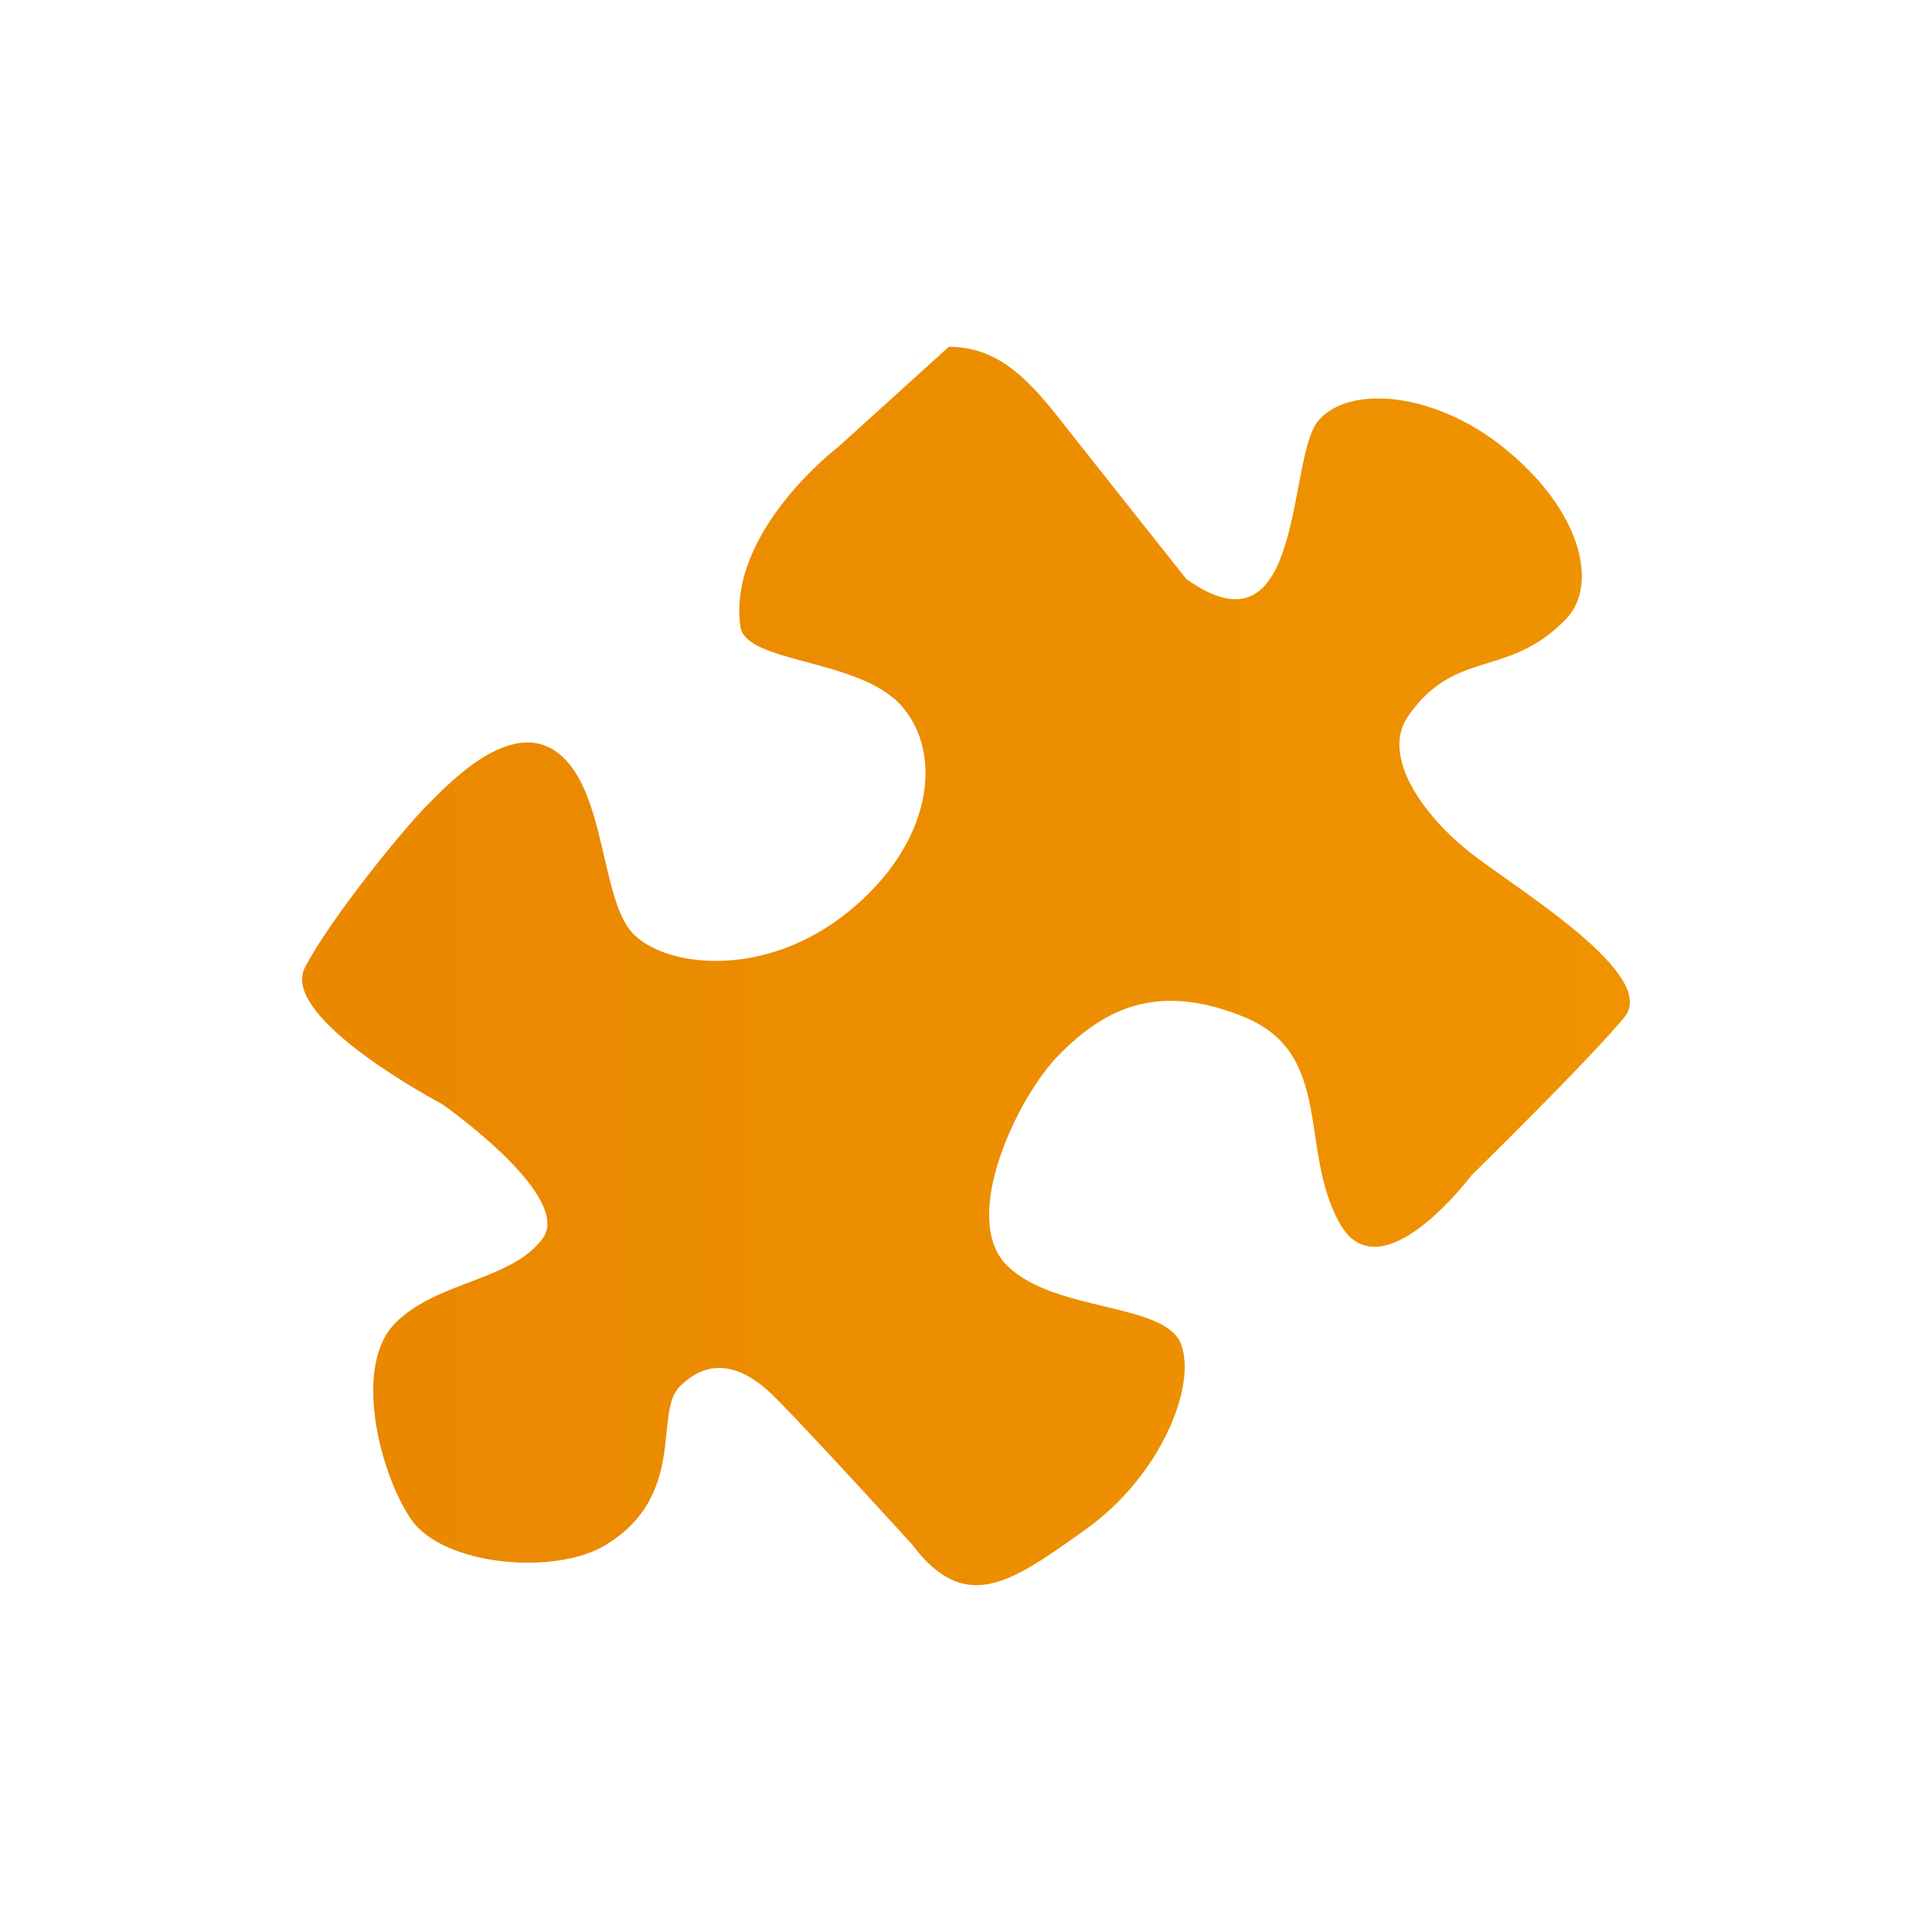
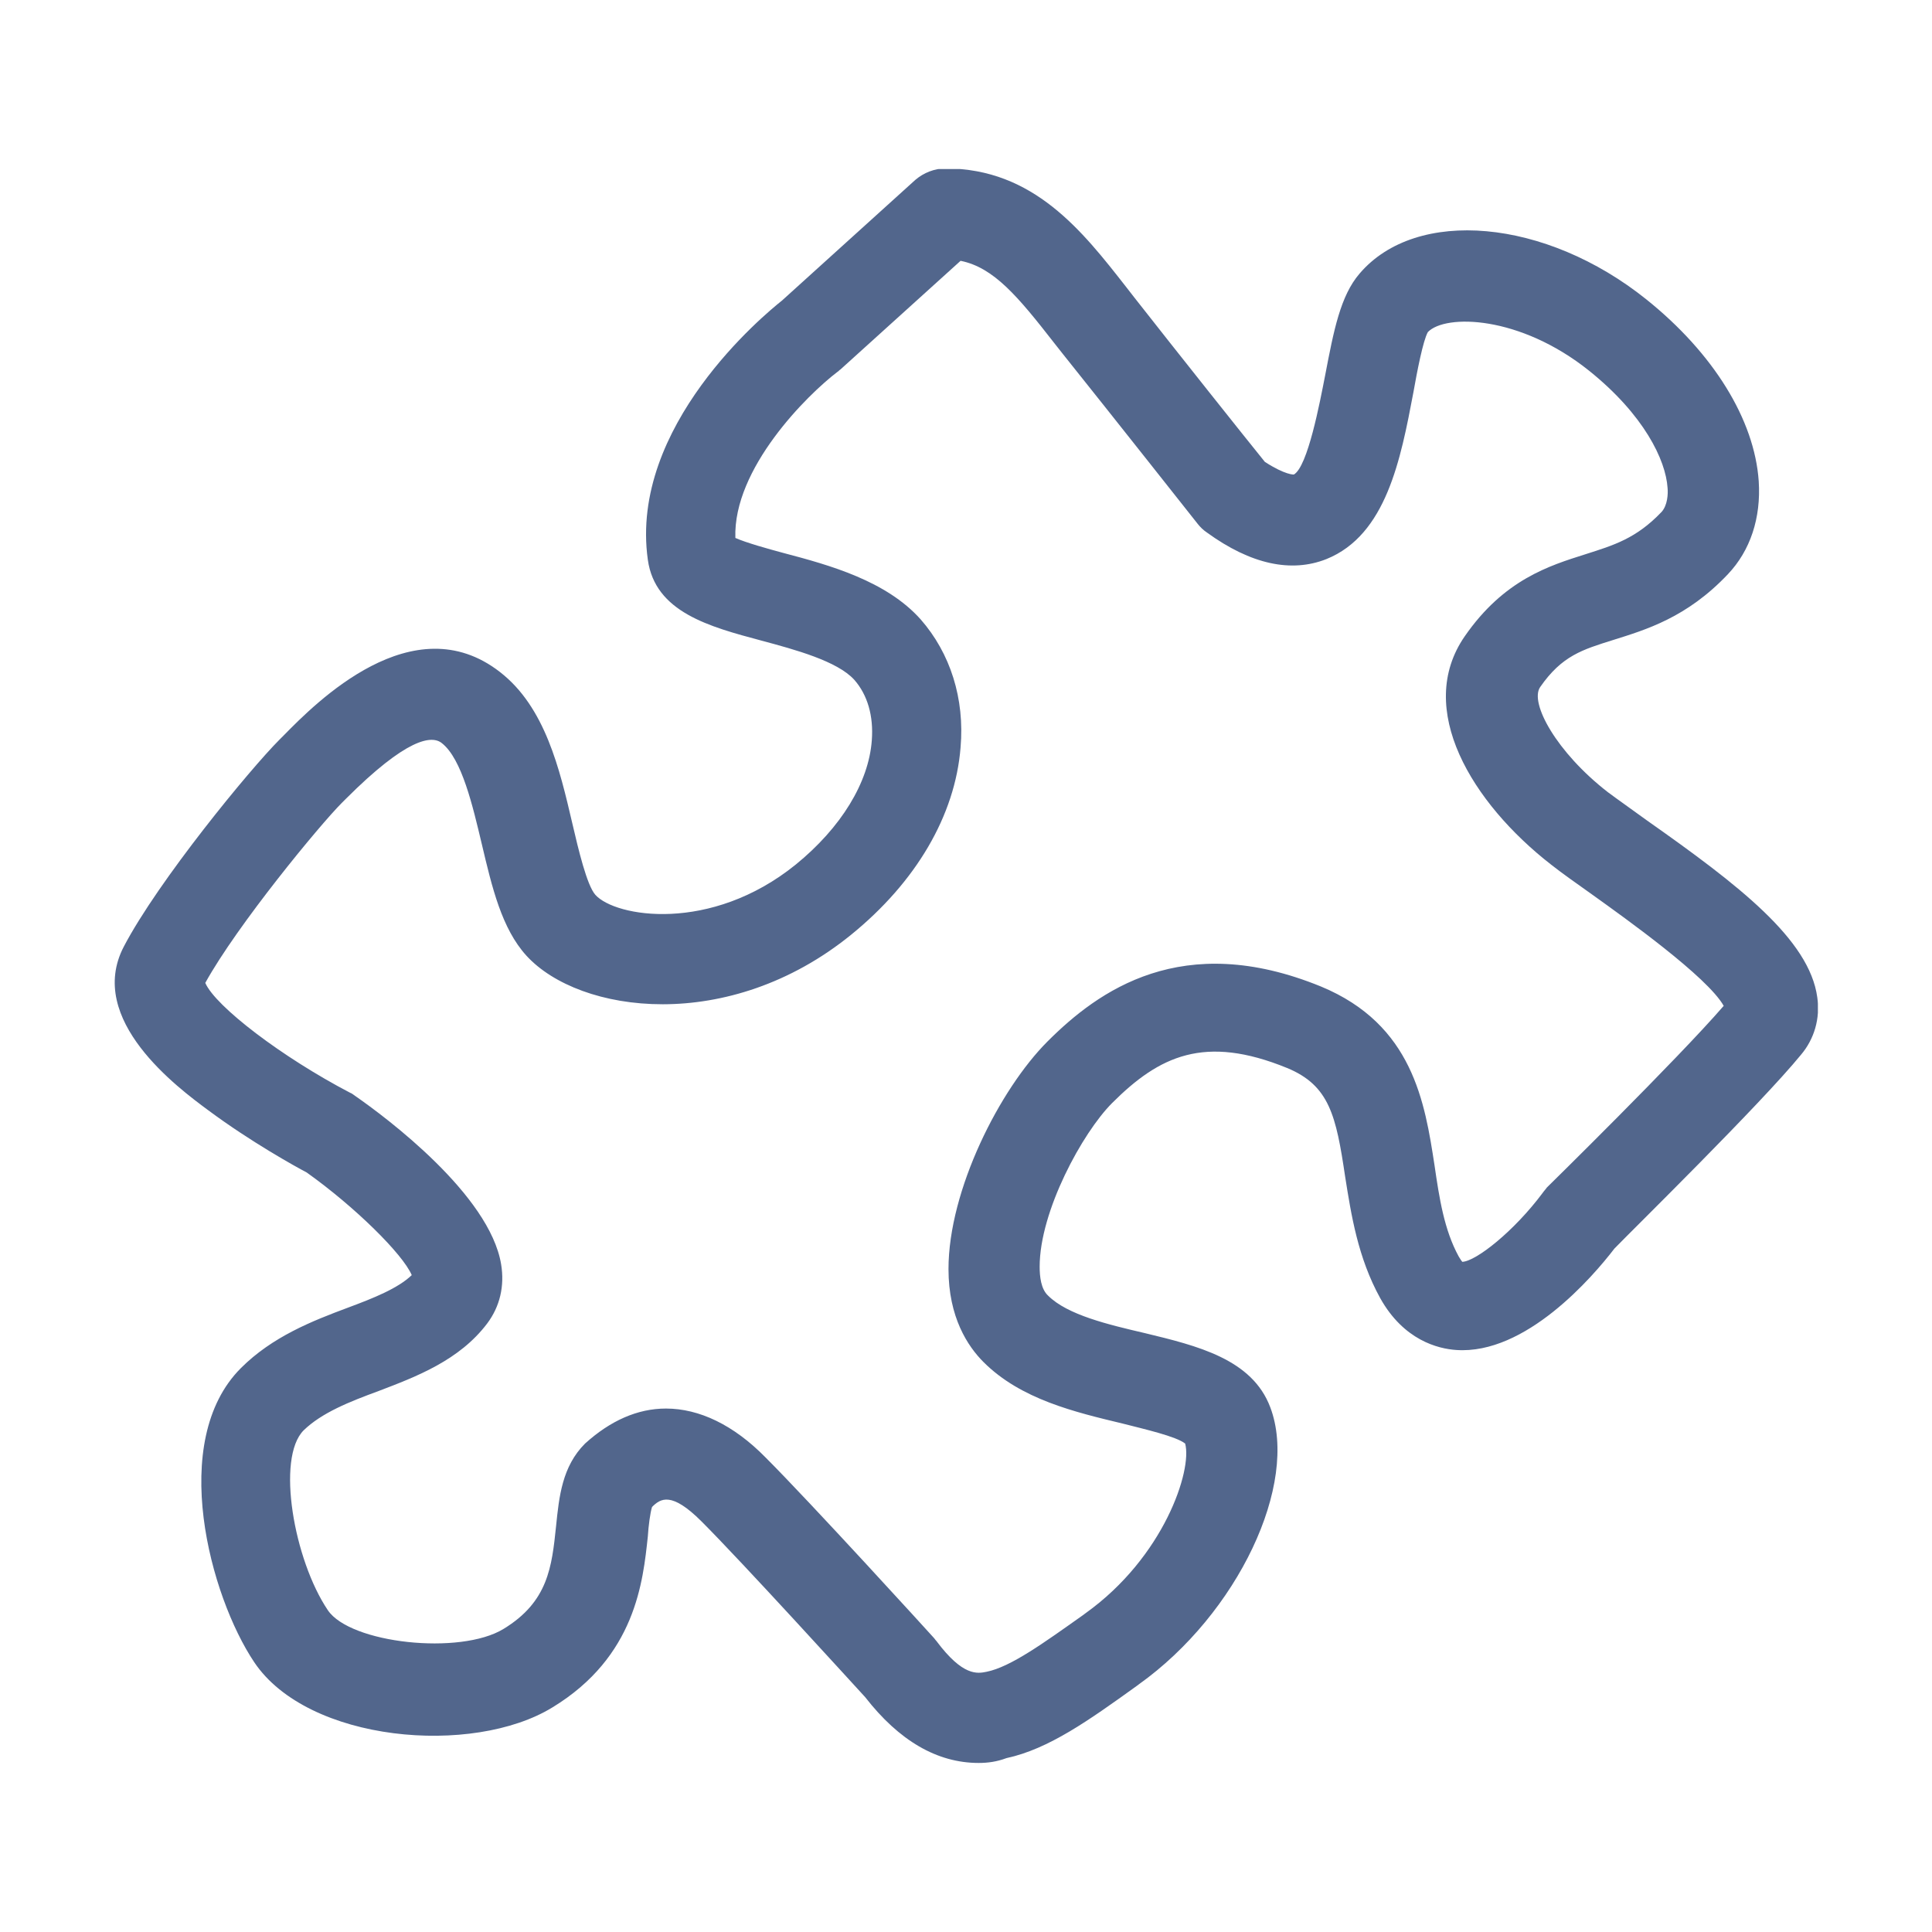
- <svg xmlns="http://www.w3.org/2000/svg" xmlns:xlink="http://www.w3.org/1999/xlink" version="1.1" id="Layer_1" x="0px" y="0px" width="32px" height="32px" viewBox="0 0 32 32" enable-background="new 0 0 32 32" xml:space="preserve">
-   <switch>
-     <g>
-       <rect fill="none" width="32" height="32" />
-       <g>
-         <g>
-           <defs>
-             <path id="SVGID_1_" d="M13.88,7.406c0,0-1.835,1.398-1.617,2.972c0.085,0.612,1.967,0.524,2.667,1.311       c0.699,0.786,0.524,2.273-0.874,3.409c-1.399,1.137-3.06,0.925-3.585,0.35c-0.525-0.576-0.436-2.361-1.224-2.973       C8.46,11.863,7.412,13,7.062,13.35c-0.349,0.349-1.573,1.835-2.011,2.673c-0.437,0.838,2.274,2.266,2.274,2.266       s2.185,1.529,1.66,2.229s-1.749,0.7-2.441,1.399c-0.694,0.7-0.269,2.447,0.256,3.235c0.525,0.787,2.401,0.948,3.235,0.436       c1.354-0.83,0.786-2.185,1.223-2.622c0.437-0.437,0.962-0.437,1.574,0.174c0.612,0.612,2.272,2.438,2.272,2.438       c0.892,1.19,1.662,0.622,2.886-0.252c1.223-0.874,1.835-2.36,1.573-3.06c-0.262-0.699-2.098-0.524-2.885-1.306       c-0.787-0.783,0.175-2.802,0.874-3.501c0.7-0.7,1.573-1.224,3.06-0.612c1.486,0.612,0.895,2.185,1.574,3.409       c0.678,1.224,2.185-0.787,2.185-0.787s1.962-1.923,2.535-2.622c0.573-0.7-1.749-2.098-2.535-2.71       c-0.787-0.612-1.508-1.61-1.049-2.274c0.787-1.135,1.661-0.612,2.623-1.617c0.529-0.553,0.262-1.792-1.05-2.84       c-1.119-0.897-2.535-1.05-3.06-0.438c-0.523,0.612-0.217,4.022-2.185,2.623c0,0-1.18-1.486-1.836-2.317       c-0.613-0.776-1.136-1.53-2.098-1.53L13.88,7.406z" />
-           </defs>
-           <clipPath id="SVGID_2_">
-             <use xlink:href="#SVGID_1_" overflow="visible" />
-           </clipPath>
-           <linearGradient id="SVGID_3_" gradientUnits="userSpaceOnUse" x1="-389.829" y1="-295.315" x2="-388.829" y2="-295.315" gradientTransform="matrix(21.9923 0 0 21.9923 8578.231 6510.92)">
-             <stop offset="0" style="stop-color:#EA8800" />
-             <stop offset="0.02" style="stop-color:#EA8800" />
-             <stop offset="1" style="stop-color:#EF9300" />
-           </linearGradient>
-           <rect x="4.614" y="5.744" clip-path="url(#SVGID_2_)" fill="url(#SVGID_3_)" width="22.865" height="21.024" />
-         </g>
-       </g>
-     </g>
-   </switch>
+ <svg xmlns="http://www.w3.org/2000/svg" xmlns:xlink="http://www.w3.org/1999/xlink" version="1.1" id="Layer_1" x="0px" y="0px" viewBox="0 0 320 320" style="enable-background:new 0 0 320 320;" xml:space="preserve">
+   <style type="text/css">
+ 	.st0{clip-path:url(#SVGID_00000106853781215074959590000007771610440350710443_);fill:#52668C;}
+ 	.st1{fill:none;}
+ </style>
+   <g>
+     <defs>
+       <rect id="SVGID_1_" x="19" y="28" width="282.1" height="264" />
+     </defs>
+     <clipPath id="SVGID_00000130612606689012599150000011331886666827758222_">
+       <use xlink:href="#SVGID_1_" style="overflow:visible;" />
+     </clipPath>
+     <path style="clip-path:url(#SVGID_00000130612606689012599150000011331886666827758222_);fill:#52668C;" d="M134.3,55.7L134.3,55.7   L134.3,55.7z M122.1,90.7L122.1,90.7L122.1,90.7z M110.3,233.3c5.5,0,11.2,2.7,16.5,8.1c7.5,7.5,27,28.9,27.8,29.8   c0.2,0.2,0.3,0.4,0.5,0.6c4.4,5.9,6.8,5.4,8.3,5.1c4-0.8,9.5-4.8,16-9.4l0.4-0.3c13-9.3,17.7-23.7,16.5-28.1   c-1.5-1.2-6.8-2.4-10.3-3.3c-7.9-1.9-16.9-4-23.1-10.2c-2.6-2.6-5.8-7.4-5.8-15.4c0-13.1,8.5-29.8,16.4-37.7   c8.4-8.4,22.3-18.5,45.3-9.1c15.2,6.3,17.2,19.2,18.8,29.6c0.8,5.5,1.6,10.7,4,15.1c0.3,0.5,0.5,0.8,0.6,0.9   c2.3-0.1,8.6-5.1,13.3-11.4c0.2-0.3,0.5-0.6,0.7-0.9c0.2-0.2,21.6-21.2,29.3-30.1c-2.7-4.8-16.3-14.5-21.6-18.3   c-2.8-2-5.1-3.6-7-5.1c-13.1-10.2-22.6-25.8-14.3-37.8c6.5-9.4,14-11.7,20-13.6c4.7-1.5,8.4-2.6,12.6-7c1-1.1,1.1-3,1-4   c-0.3-4.6-3.9-12.1-13-19.4c-11.5-9.2-23.8-9.4-26.7-6.4c-0.8,1.4-1.8,6.6-2.4,10c-2.1,11.1-4.5,23.6-14.4,27.6   c-5.8,2.3-12.5,0.9-19.8-4.4c-0.6-0.4-1.1-0.9-1.5-1.4c0,0-14.3-18.1-22.3-28.1l-1.5-1.9c-6-7.7-10-12.5-15.5-13.6l-19.9,18   c-0.2,0.1-0.3,0.3-0.5,0.4c-5,3.8-17.3,16-16.9,27.5c1.8,0.8,5.4,1.8,8,2.5c7.6,2,17,4.6,22.7,11c4.9,5.6,7.3,13.1,6.6,21.2   c-0.9,11.3-7.4,22.3-18.1,31c-20.3,16.5-45,13.1-53.8,3.5c-4.1-4.5-5.7-11.3-7.4-18.5c-1.5-6.3-3.3-14.1-6.6-16.7   c-1.7-1.4-5.9-0.8-15.9,9.2l-0.7,0.7c-3.6,3.6-17.3,20.2-22.6,29.8c1.7,3.9,12.7,12.3,24,18.2c0.3,0.1,0.5,0.3,0.8,0.5   c5.2,3.6,22.3,16.4,24.2,27.9c0.6,3.6-0.2,7-2.3,9.8c-4.6,6.1-11.7,8.8-18,11.2c-4.9,1.8-9.4,3.6-12.4,6.5   c-4.6,4.6-1.6,21.5,4,29.8c3.7,5.5,21.9,7.5,29.1,3.1c7.4-4.5,8-10.3,8.7-17c0.5-4.9,1-9.9,4.8-13.7   C101.1,235.3,105.6,233.3,110.3,233.3 M162.1,292c-6.9,0-13.2-3.7-18.8-10.9c-2.3-2.5-20.3-22.3-27.1-29.1c-5-5-6.8-3.8-8.2-2.4   c-0.3,0.9-0.6,3.2-0.7,4.9c-0.8,7.4-2,19.9-15.8,28.3c-13.2,8.1-40.5,5.8-49.4-7.5c-7.3-10.9-14.3-36.6-2.2-48.7   c5.2-5.2,11.8-7.8,17.7-10c4.3-1.6,8.3-3.2,10.6-5.4c-1.5-3.5-9.4-11.3-17.4-17c-1.9-1-9.3-5.1-16.3-10.3c-5-3.7-20.3-15-14-27.1   c5.7-10.9,20.9-29.4,25.8-34.3l0.7-0.7c5.3-5.4,21.4-21.7,35.8-10.5c7.5,5.8,9.9,16.1,12,25.1c1,4.3,2.4,10.2,3.8,11.8   c3.3,3.7,19.1,6.4,33.2-5c7.5-6.1,12.1-13.6,12.6-20.6c0.3-4-0.7-7.5-2.9-10c-2.8-3.1-9.8-5-15.4-6.5c-8.6-2.3-17.6-4.7-18.8-13.4   c-3.1-22.1,19.3-40.6,22.2-42.9l22.1-20c1.4-1.2,3.2-1.9,5-1.9c14.6,0,22.7,10.4,29.9,19.6l1.4,1.8c6.9,8.8,18.6,23.5,21.6,27.2   c3.4,2.2,4.8,2.1,4.8,2.1c2.3-1.3,4.3-11.9,5.2-16.5c1.4-7.3,2.5-13.1,5.7-16.8c9.4-11,30.8-9.1,47.5,4.3   c11.1,8.9,17.9,19.9,18.6,30.1c0.4,6.1-1.4,11.5-5.1,15.4c-6.8,7.2-13.6,9.2-19,10.9c-5.1,1.6-8.5,2.6-12.1,7.8   c-1.8,2.6,2.7,10.8,11.2,17.4c1.6,1.2,3.9,2.8,6.5,4.7c15.2,10.7,26.9,19.7,28.2,29.3c0.5,3.5-0.5,6.9-2.7,9.5   c-6.7,8.2-27.7,28.8-30.9,32.1c-3.6,4.7-14.7,17.6-26.2,16.8c-3-0.2-8.7-1.6-12.6-8.6c-3.7-6.7-4.8-13.8-5.8-20.1   c-1.5-10.1-2.6-15.1-9.6-18c-13.7-5.6-21.2-2-29,5.8c-4.9,4.9-12,17.9-12,27.1c0,1.6,0.2,3.7,1.4,4.8c3.2,3.2,10,4.8,16,6.2   c8.7,2.1,17.8,4.3,20.8,12.3c4.8,12.7-5.4,34.2-21.8,45.9l-0.4,0.3c-7.8,5.6-14.5,10.4-21.5,11.9C165.1,291.8,163.6,292,162.1,292" />
+   </g>
+   <rect class="st1" width="320" height="320" />
</svg>
